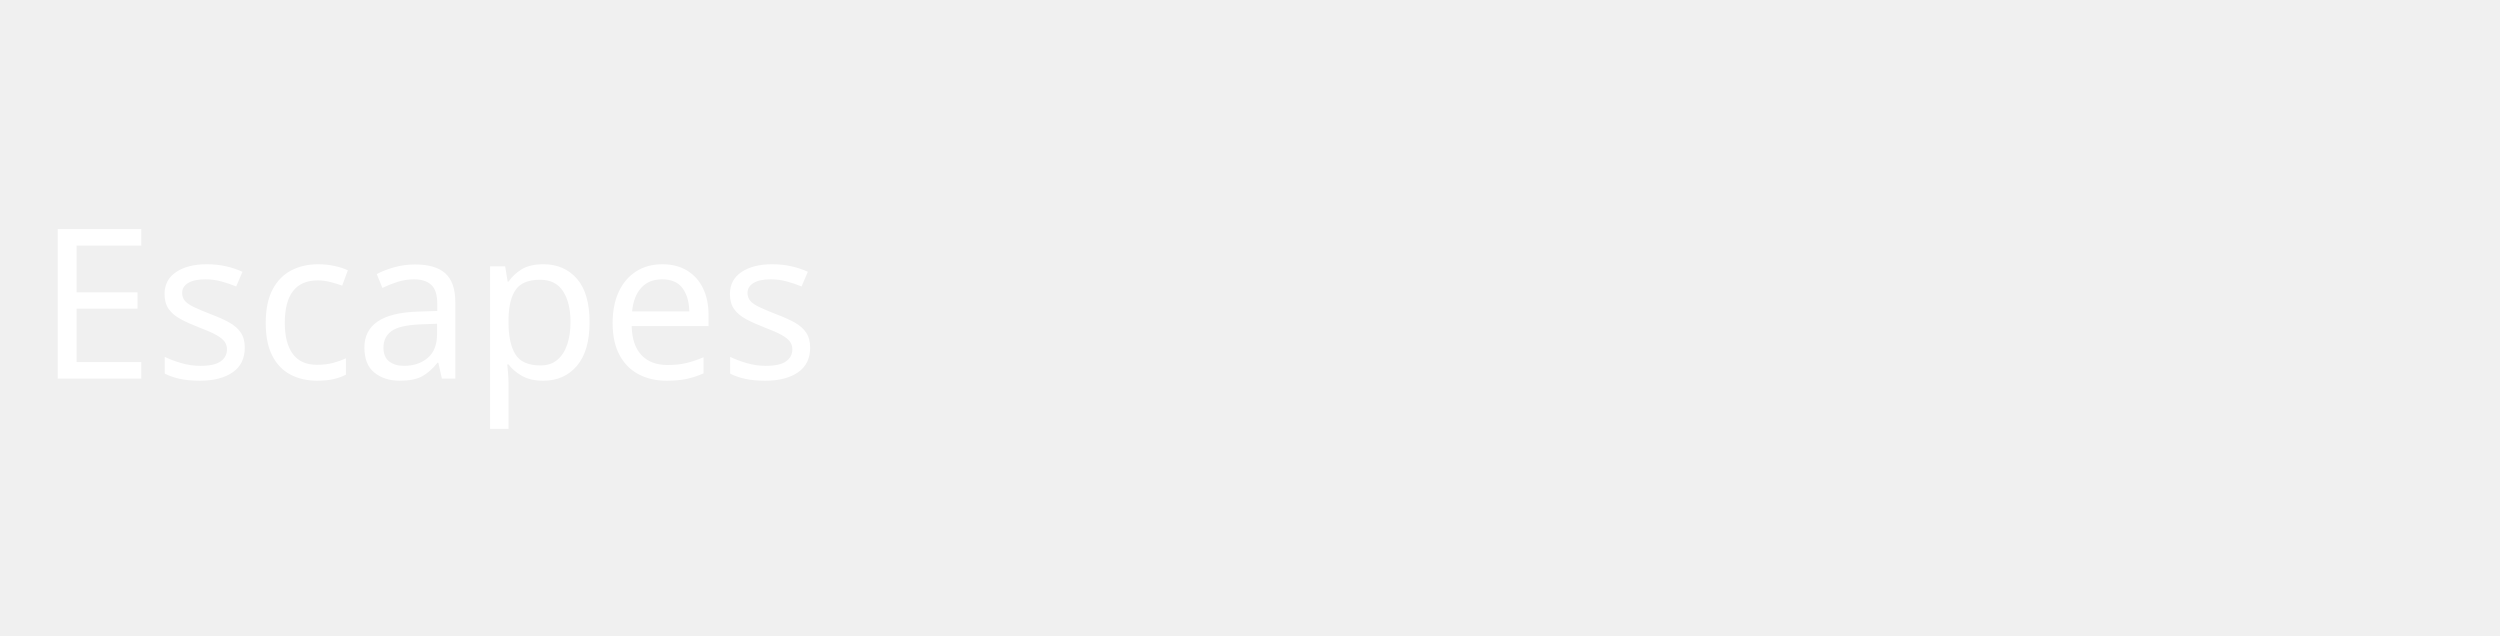
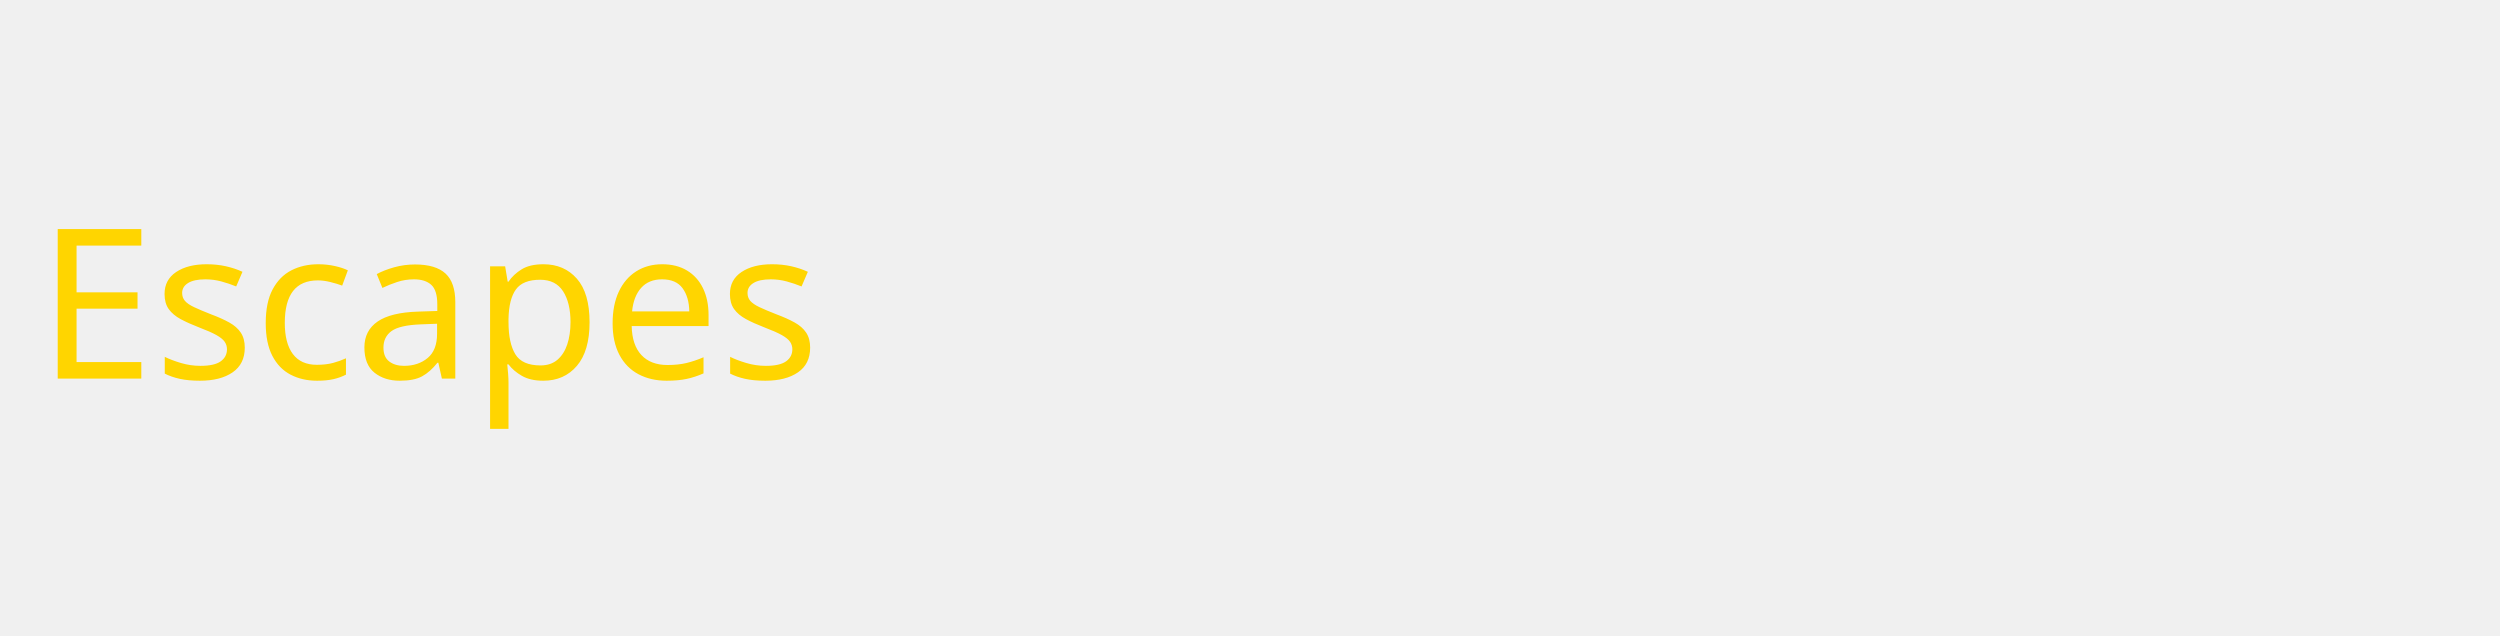
<svg xmlns="http://www.w3.org/2000/svg" version="1.1" id="egHSqExDOhP1" text-rendering="geometricPrecision" shape-rendering="geometricPrecision" x="0px" y="0px" viewBox="0 0 4750 1207" style="enable-background:new 0 0 4750 1207;" xml:space="preserve">
  <style type="text/css">
- 	.st0{fill:#ffffff;}
+ 	.st0{fill:#ffd500;}
	.st1{font-family:'Arial-Black';}
	.st2{font-size:398px;}
</style>
  <text transform="matrix(1 0 0 1 71.0596 719.3887)" class="st0 st1 st2">Escapes</text>
</svg>
